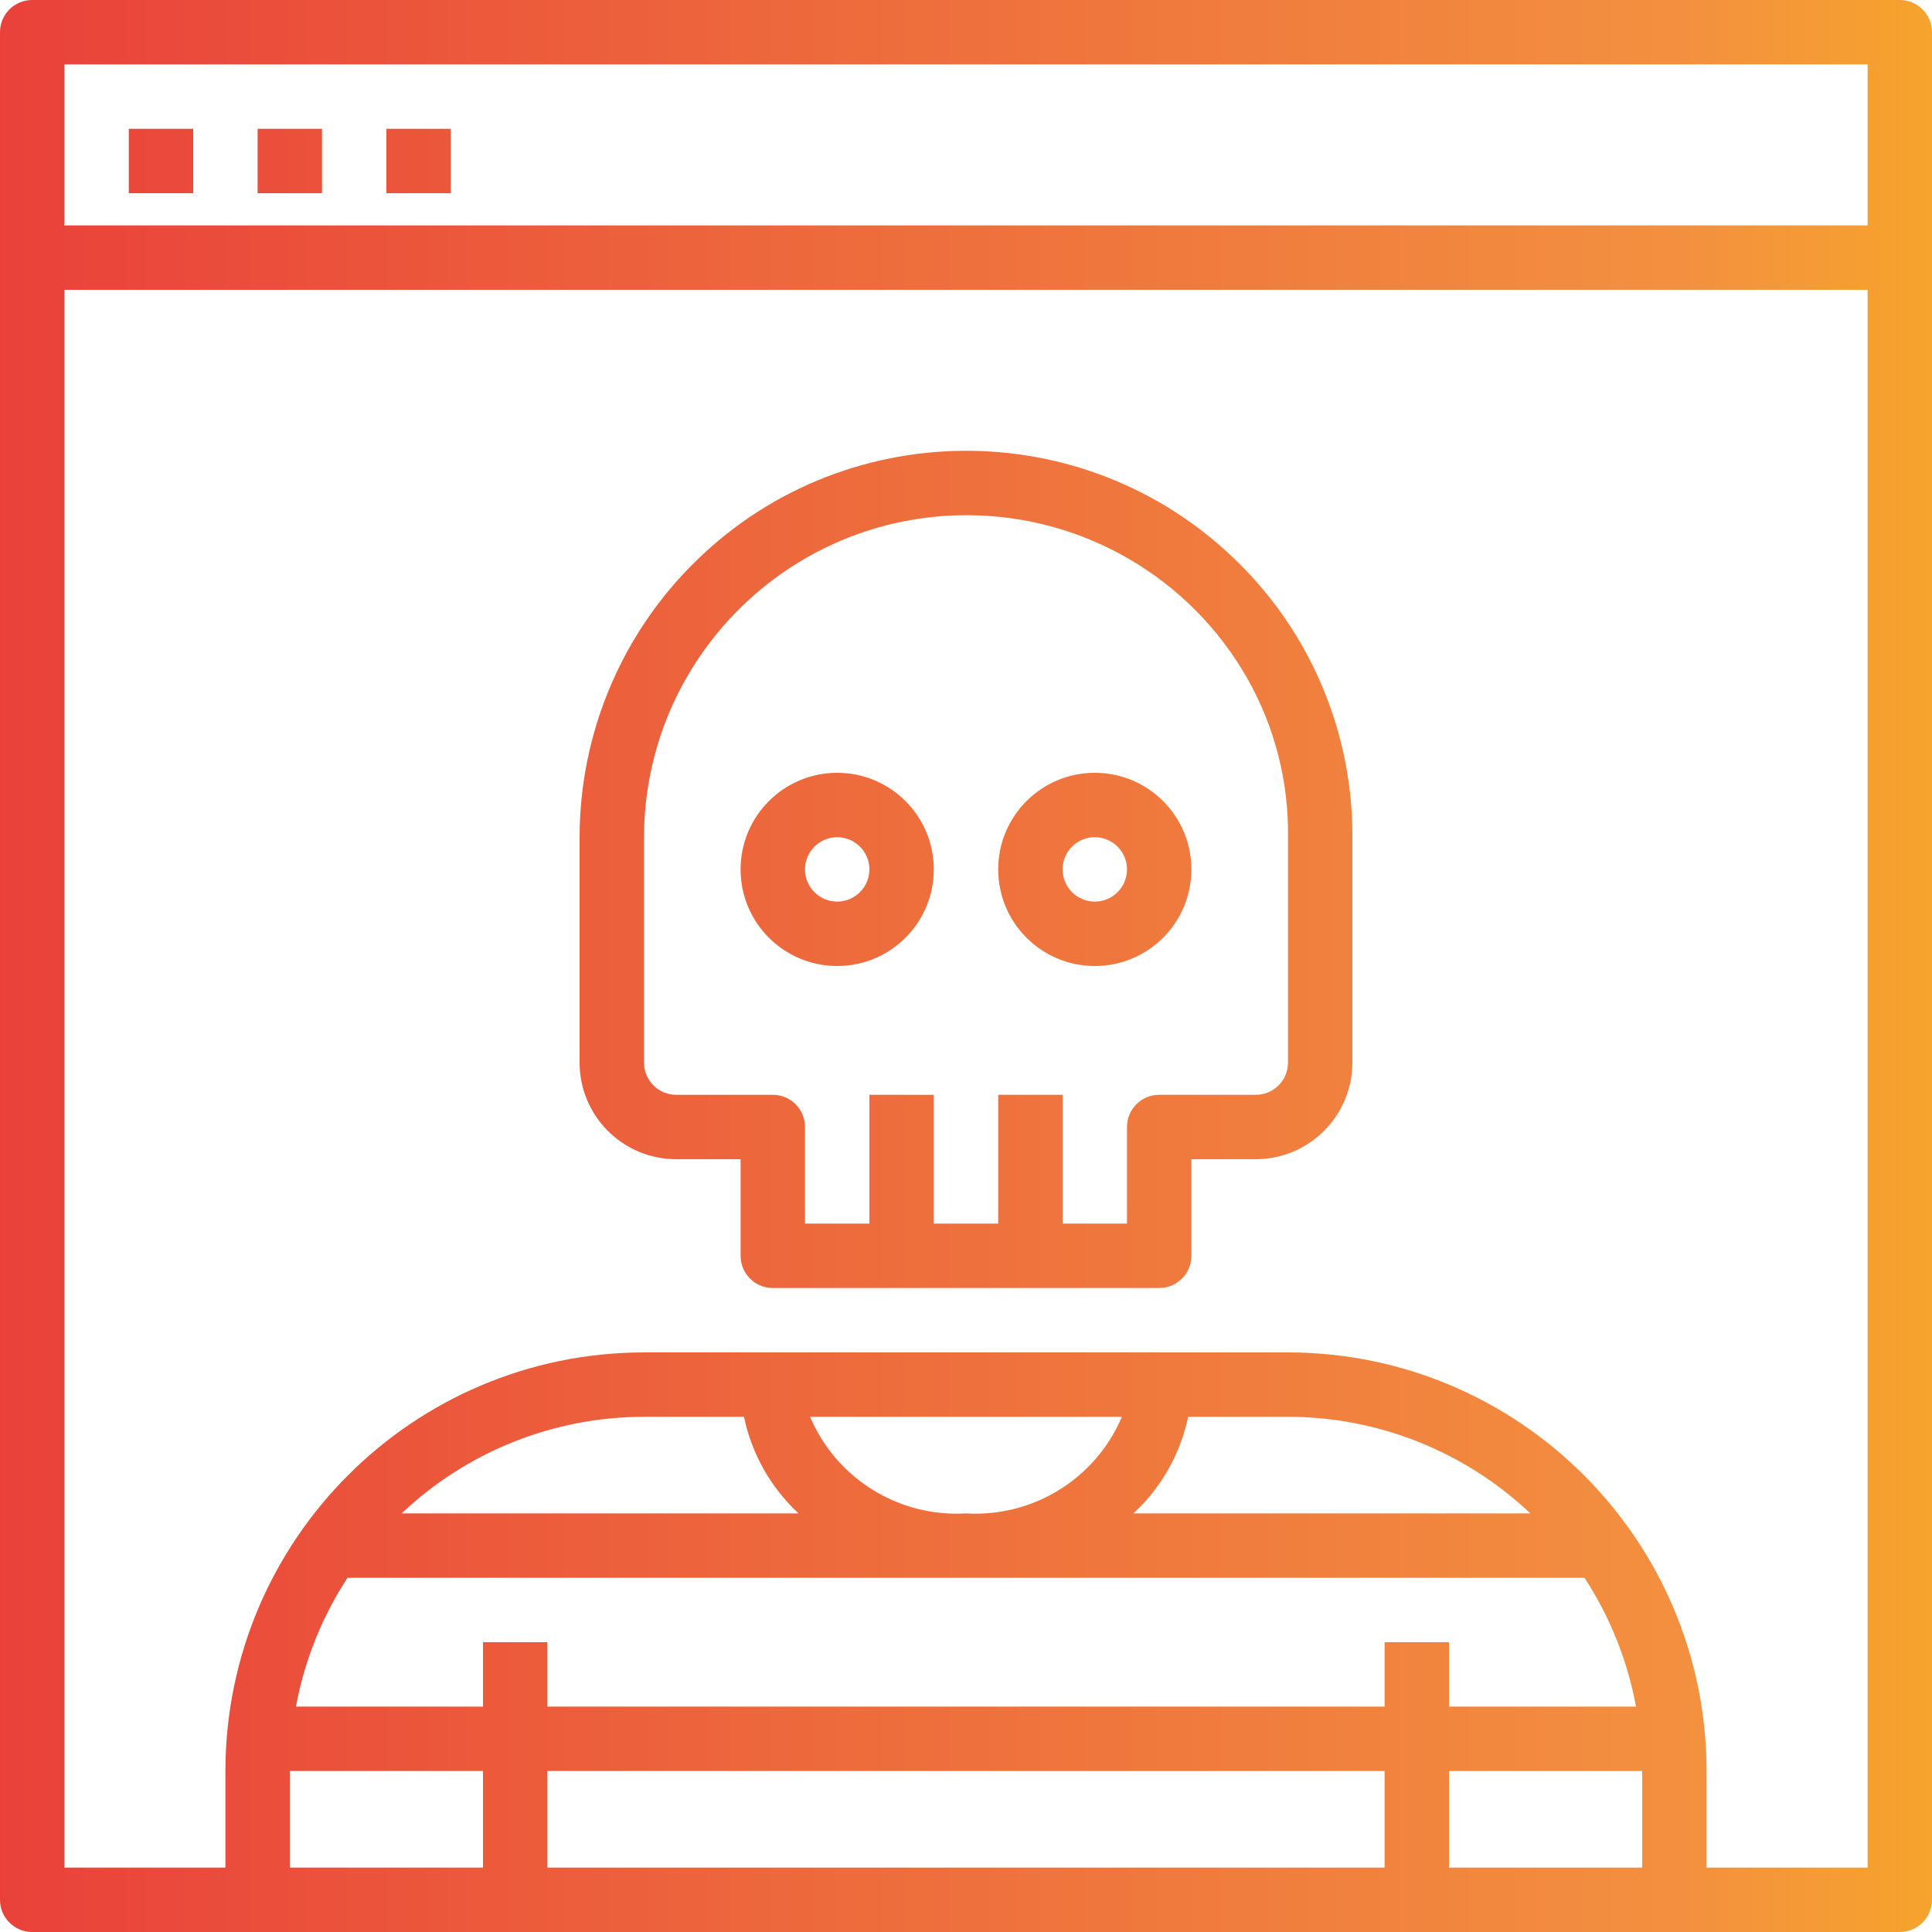
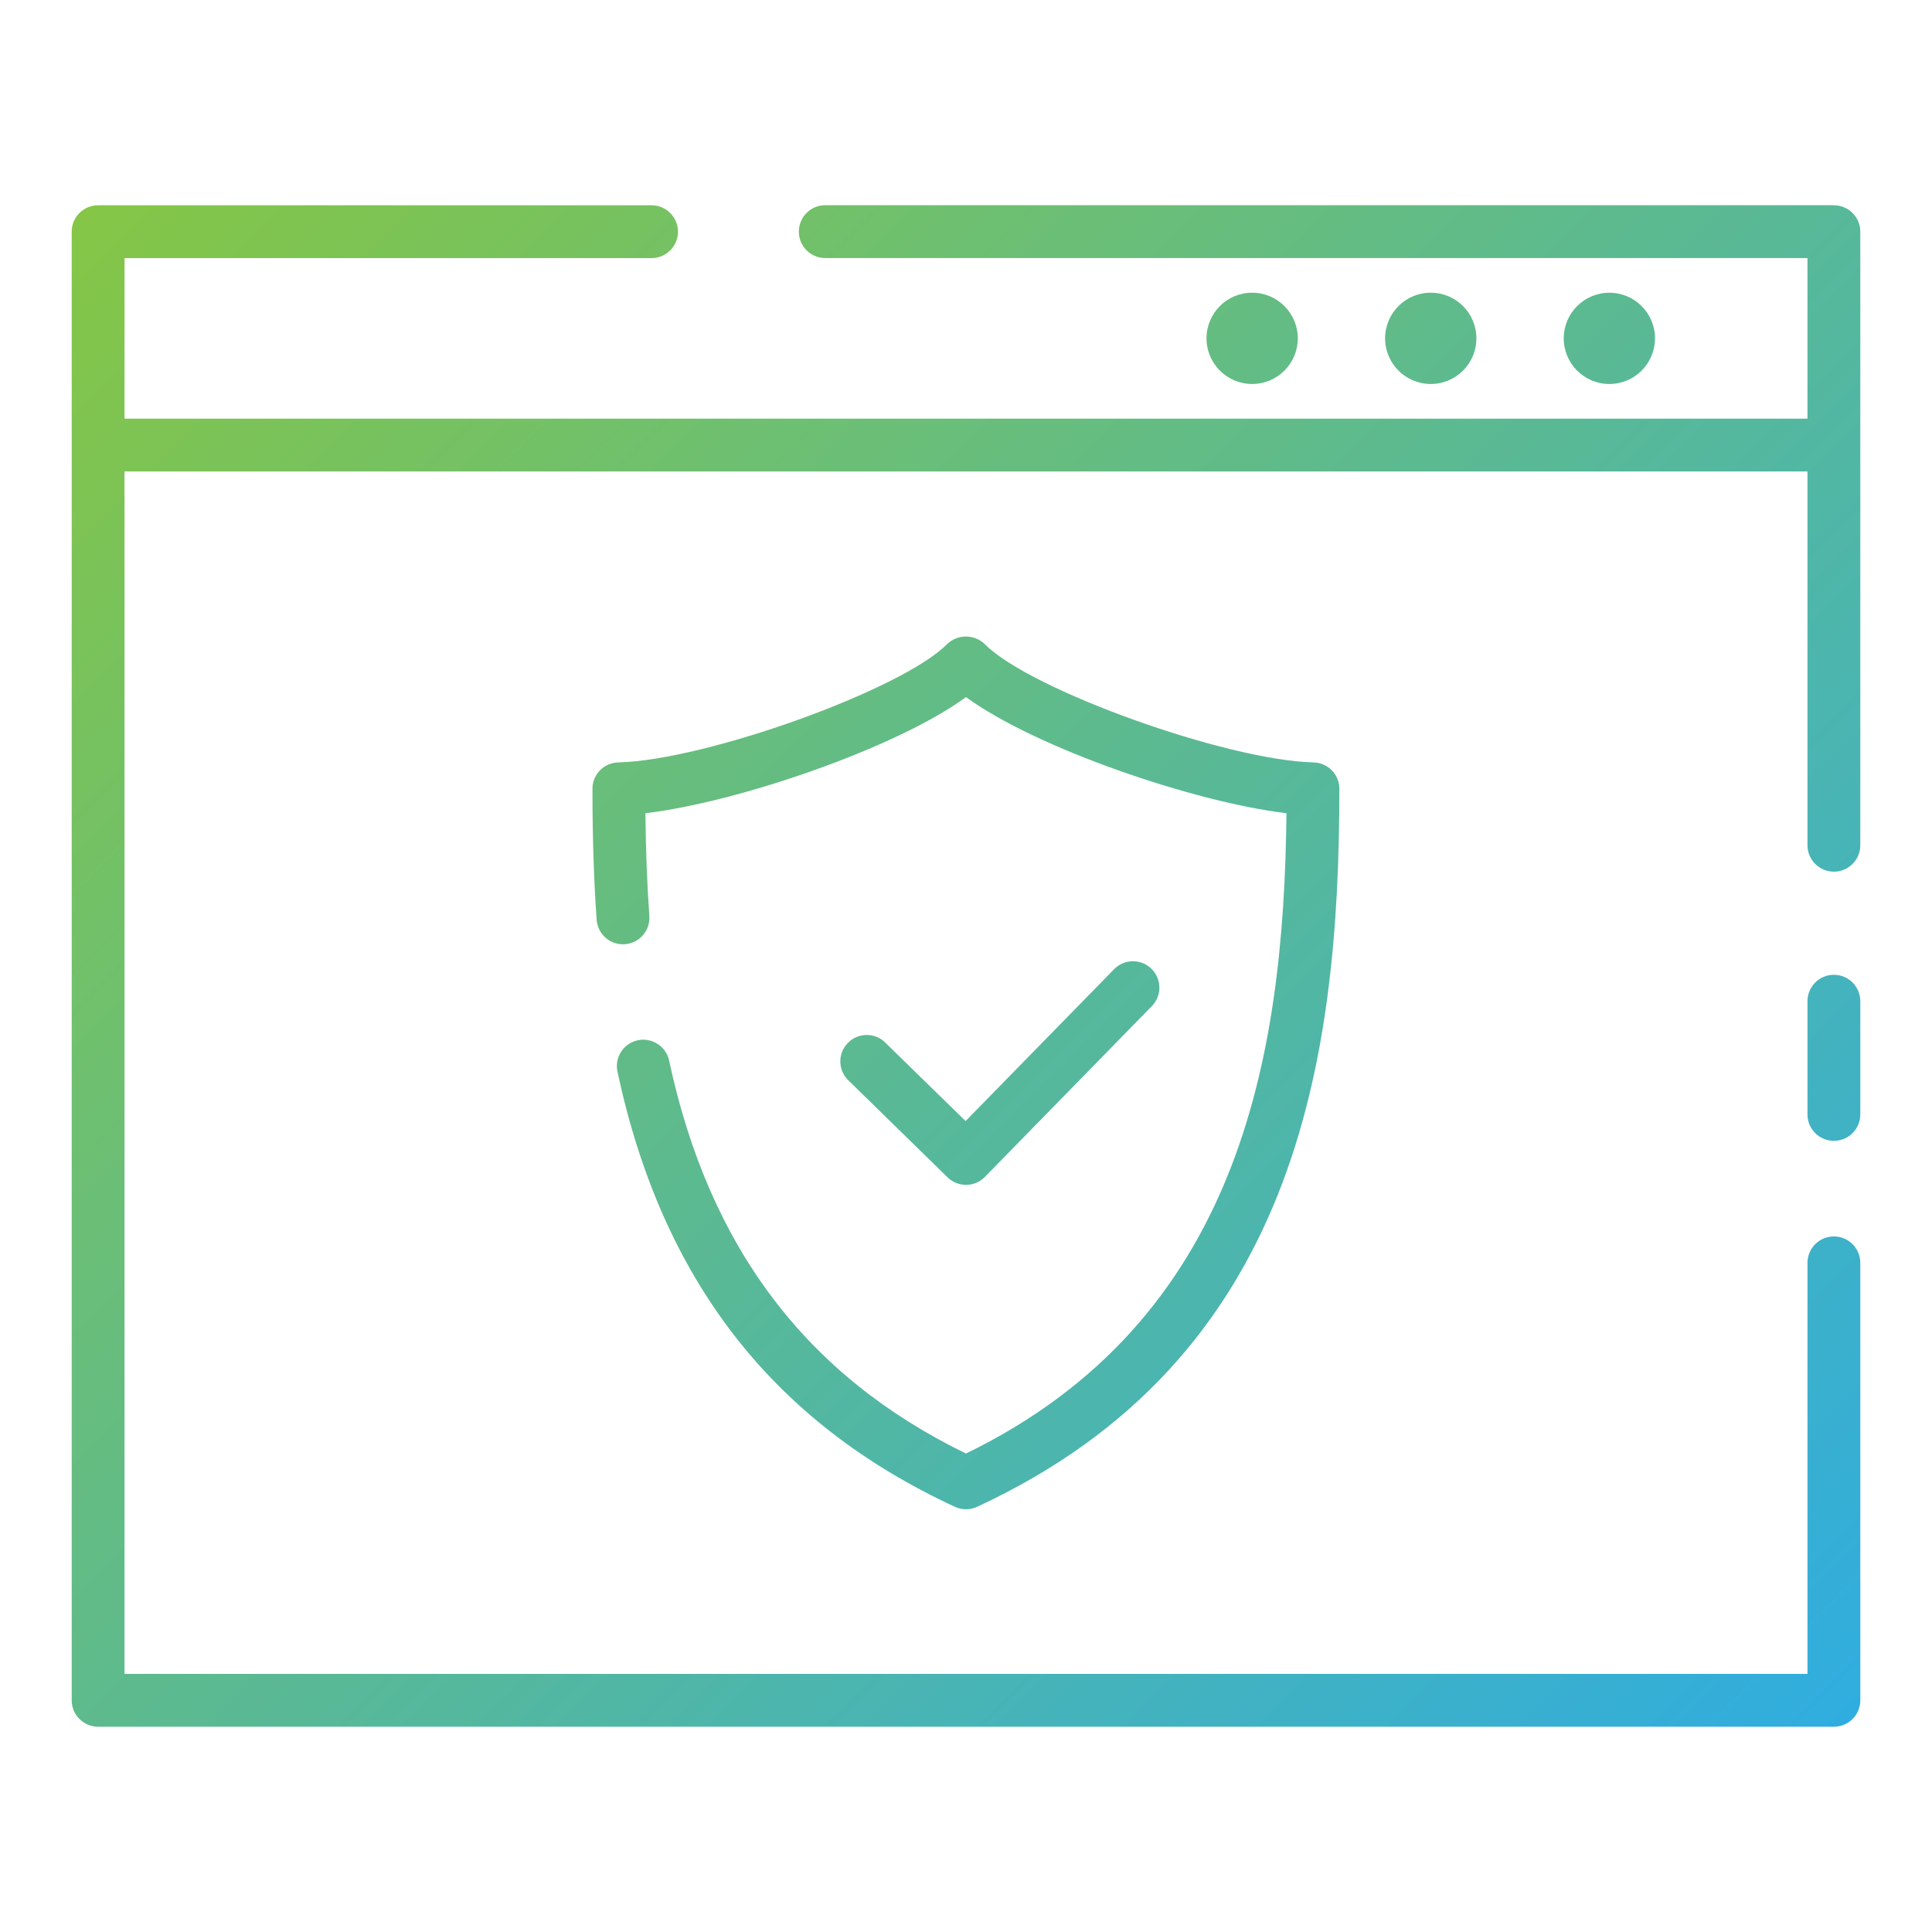
- <svg xmlns="http://www.w3.org/2000/svg" version="1.1" id="Capa_1" x="0px" y="0px" viewBox="0 0 480 480" style="enable-background:new 0 0 480 480;" xml:space="preserve">
-   <g>
-     <linearGradient id="SVGID_1_" gradientUnits="userSpaceOnUse" x1="-58.937" y1="612.625" x2="16.945" y2="612.625" gradientTransform="matrix(8 0 0 -8 455 4941)">
-       <stop offset="0" style="stop-color:#E93E3A" />
-       <stop offset="0.346" style="stop-color:#ED683C" />
-       <stop offset="0.717" style="stop-color:#F3903F" />
-       <stop offset="1" style="stop-color:#FDC70C" />
-     </linearGradient>
-     <path style="fill:url(#SVGID_1_);" d="M32,32h16v16H32V32z" />
-     <linearGradient id="SVGID_2_" gradientUnits="userSpaceOnUse" x1="-58.937" y1="612.625" x2="16.945" y2="612.625" gradientTransform="matrix(8 0 0 -8 455 4941)">
-       <stop offset="0" style="stop-color:#E93E3A" />
-       <stop offset="0.346" style="stop-color:#ED683C" />
-       <stop offset="0.717" style="stop-color:#F3903F" />
-       <stop offset="1" style="stop-color:#FDC70C" />
-     </linearGradient>
-     <path style="fill:url(#SVGID_2_);" d="M64,32h16v16H64V32z" />
-     <linearGradient id="SVGID_3_" gradientUnits="userSpaceOnUse" x1="-58.937" y1="612.625" x2="16.945" y2="612.625" gradientTransform="matrix(8 0 0 -8 455 4941)">
-       <stop offset="0" style="stop-color:#E93E3A" />
-       <stop offset="0.346" style="stop-color:#ED683C" />
-       <stop offset="0.717" style="stop-color:#F3903F" />
-       <stop offset="1" style="stop-color:#FDC70C" />
-     </linearGradient>
-     <path style="fill:url(#SVGID_3_);" d="M96,32h16v16H96V32z" />
-   </g>
-   <g>
-     <linearGradient id="SVGID_4_" gradientUnits="userSpaceOnUse" x1="-58.937" y1="587.625" x2="16.945" y2="587.625" gradientTransform="matrix(8 0 0 -8 455 4941)">
-       <stop offset="0" style="stop-color:#E93E3A" />
-       <stop offset="0.346" style="stop-color:#ED683C" />
-       <stop offset="0.717" style="stop-color:#F3903F" />
-       <stop offset="1" style="stop-color:#FDC70C" />
-     </linearGradient>
-     <path style="fill:url(#SVGID_4_);" d="M472,0H8C3.582,0,0,3.582,0,8v464c0,4.418,3.582,8,8,8h464c4.418,0,8-3.582,8-8V8   C480,3.582,476.418,0,472,0z M16,16h448v40H16V16z M320,352c22.4,0.006,43.946,8.595,60.208,24H281.6   c6.911-6.397,11.664-14.784,13.6-24H320z M240,376c-16.689,1.001-32.202-8.61-38.736-24h77.472   C272.202,367.39,256.689,377.001,240,376L240,376z M184.84,352c1.925,9.211,6.664,17.597,13.56,24H99.792   c16.262-15.405,37.808-23.994,60.208-24H184.84z M86.336,392h307.328c6.344,9.714,10.695,20.591,12.8,32H360v-16h-16v16H136v-16   h-16v16H73.528C75.636,412.59,79.989,401.713,86.336,392z M344,440v24H136v-24H344z M72,440h48v24H72V440z M360,464v-24h48v24H360z    M424,464v-24c-0.066-57.41-46.59-103.934-104-104H160c-57.41,0.066-103.934,46.59-104,104v24H16V72h448v392H424z" />
-     <linearGradient id="SVGID_5_" gradientUnits="userSpaceOnUse" x1="-58.937" y1="590.625" x2="16.945" y2="590.625" gradientTransform="matrix(8 0 0 -8 455 4941)">
-       <stop offset="0" style="stop-color:#E93E3A" />
-       <stop offset="0.346" style="stop-color:#ED683C" />
-       <stop offset="0.717" style="stop-color:#F3903F" />
-       <stop offset="1" style="stop-color:#FDC70C" />
-     </linearGradient>
-     <path style="fill:url(#SVGID_5_);" d="M208,192c-13.255,0-24,10.745-24,24s10.745,24,24,24s24-10.745,24-24l0,0   C232,202.745,221.255,192,208,192z M208,224c-4.418,0-8-3.582-8-8s3.582-8,8-8s8,3.582,8,8S212.418,224,208,224z" />
-     <linearGradient id="SVGID_6_" gradientUnits="userSpaceOnUse" x1="-58.937" y1="590.625" x2="16.945" y2="590.625" gradientTransform="matrix(8 0 0 -8 455 4941)">
-       <stop offset="0" style="stop-color:#E93E3A" />
-       <stop offset="0.346" style="stop-color:#ED683C" />
-       <stop offset="0.717" style="stop-color:#F3903F" />
-       <stop offset="1" style="stop-color:#FDC70C" />
-     </linearGradient>
-     <path style="fill:url(#SVGID_6_);" d="M272,192c-13.255,0-24,10.745-24,24s10.745,24,24,24s24-10.745,24-24l0,0   C296,202.745,285.255,192,272,192z M272,224c-4.418,0-8-3.582-8-8s3.582-8,8-8s8,3.582,8,8S276.418,224,272,224z" />
-     <linearGradient id="SVGID_7_" gradientUnits="userSpaceOnUse" x1="-58.937" y1="590.625" x2="16.945" y2="590.625" gradientTransform="matrix(8 0 0 -8 455 4941)">
-       <stop offset="0" style="stop-color:#E93E3A" />
-       <stop offset="0.346" style="stop-color:#ED683C" />
-       <stop offset="0.717" style="stop-color:#F3903F" />
-       <stop offset="1" style="stop-color:#FDC70C" />
-     </linearGradient>
-     <path style="fill:url(#SVGID_7_);" d="M307.392,139.528c-37.854-37.18-98.681-36.633-135.861,1.221   C153.903,158.697,144.018,182.843,144,208v55.96c-0.022,13.255,10.705,24.018,23.96,24.04c0.013,0,0.027,0,0.04,0h16v24   c0,4.418,3.582,8,8,8h96c4.418,0,8-3.582,8-8v-24h16c13.244-0.026,23.974-10.756,24-24v-56   C336.118,182.246,325.797,157.543,307.392,139.528z M312,272h-24c-4.418,0-8,3.582-8,8v24h-16v-32h-16v32h-16v-32h-16v32h-16v-24   c0-4.418-3.582-8-8-8h-24c-4.418,0-8-3.582-8-8v-56c0.1-44.284,36.08-80.103,80.365-80.003   c28.806,0.065,55.364,15.577,69.571,40.635c6.782,12,10.255,25.586,10.064,39.368v56C320,268.418,316.418,272,312,272z" />
-   </g>
-   <g>
- </g>
-   <g>
- </g>
-   <g>
- </g>
-   <g>
- </g>
-   <g>
- </g>
-   <g>
- </g>
-   <g>
- </g>
-   <g>
- </g>
-   <g>
- </g>
-   <g>
- </g>
-   <g>
- </g>
-   <g>
- </g>
-   <g>
- </g>
-   <g>
- </g>
-   <g>
- </g>
+ <svg xmlns="http://www.w3.org/2000/svg" id="Layer_1" height="512" viewBox="0 0 128 128" width="512" data-name="Layer 1">
+   <linearGradient id="linear-gradient" gradientUnits="userSpaceOnUse" x1="118.315" x2="9.685" y1="118.315" y2="9.685">
+     <stop offset="0" stop-color="#30ade0" />
+     <stop offset="1" stop-color="#85c646" />
+   </linearGradient>
+   <path d="m82.958 25.44a3.024 3.024 0 1 1 3.024-3.023 3.024 3.024 0 0 1 -3.024 3.023zm14.857-3.023a3.024 3.024 0 1 0 -3.023 3.023 3.024 3.024 0 0 0 3.023-3.023zm11.833 0a3.023 3.023 0 1 0 -3.023 3.023 3.023 3.023 0 0 0 3.023-3.023zm11.852 42.166a1.75 1.75 0 0 0 -1.75 1.75v7.5a1.75 1.75 0 0 0 3.5 0v-7.5a1.75 1.75 0 0 0 -1.75-1.75zm0-50.987h-66.825a1.75 1.75 0 0 0 0 3.5h65.075v10.641h-111.5v-10.637h34.917a1.75 1.75 0 0 0 0-3.5h-36.667a1.75 1.75 0 0 0 -1.75 1.75v97.308a1.75 1.75 0 0 0 1.75 1.742h115a1.75 1.75 0 0 0 1.75-1.75v-28.983a1.75 1.75 0 0 0 -3.5 0v27.233h-111.5v-79.663h111.5v24.763a1.75 1.75 0 0 0 3.5 0v-40.654a1.75 1.75 0 0 0 -1.75-1.746zm-77.169 56.67a1.75 1.75 0 0 0 -3.423.734c2.951 13.8 10.264 23.226 22.356 28.83a1.753 1.753 0 0 0 1.472 0c21.152-9.8 24-29.549 24-47.569a1.748 1.748 0 0 0 -1.708-1.749c-5.793-.138-18.823-4.824-21.784-7.836a1.8 1.8 0 0 0 -2.5 0c-2.961 3.012-15.991 7.7-21.784 7.836a1.748 1.748 0 0 0 -1.708 1.749c0 3.2.09 6.034.276 8.657a1.75 1.75 0 1 0 3.491-.248c-.148-2.091-.234-4.325-.259-6.79 6.164-.734 16.657-4.34 21.24-7.695 4.583 3.355 15.075 6.961 21.232 7.693-.172 16.246-3.139 33.622-21.232 42.422-10.587-5.147-17.025-13.672-19.669-26.034zm19.669 8.234a1.744 1.744 0 0 0 1.251-.526l11.1-11.355a1.75 1.75 0 0 0 -2.5-2.447l-9.877 10.1-5.274-5.15a1.75 1.75 0 1 0 -2.445 2.5l6.522 6.378a1.744 1.744 0 0 0 1.223.5z" fill="url(#linear-gradient)" />
</svg>
